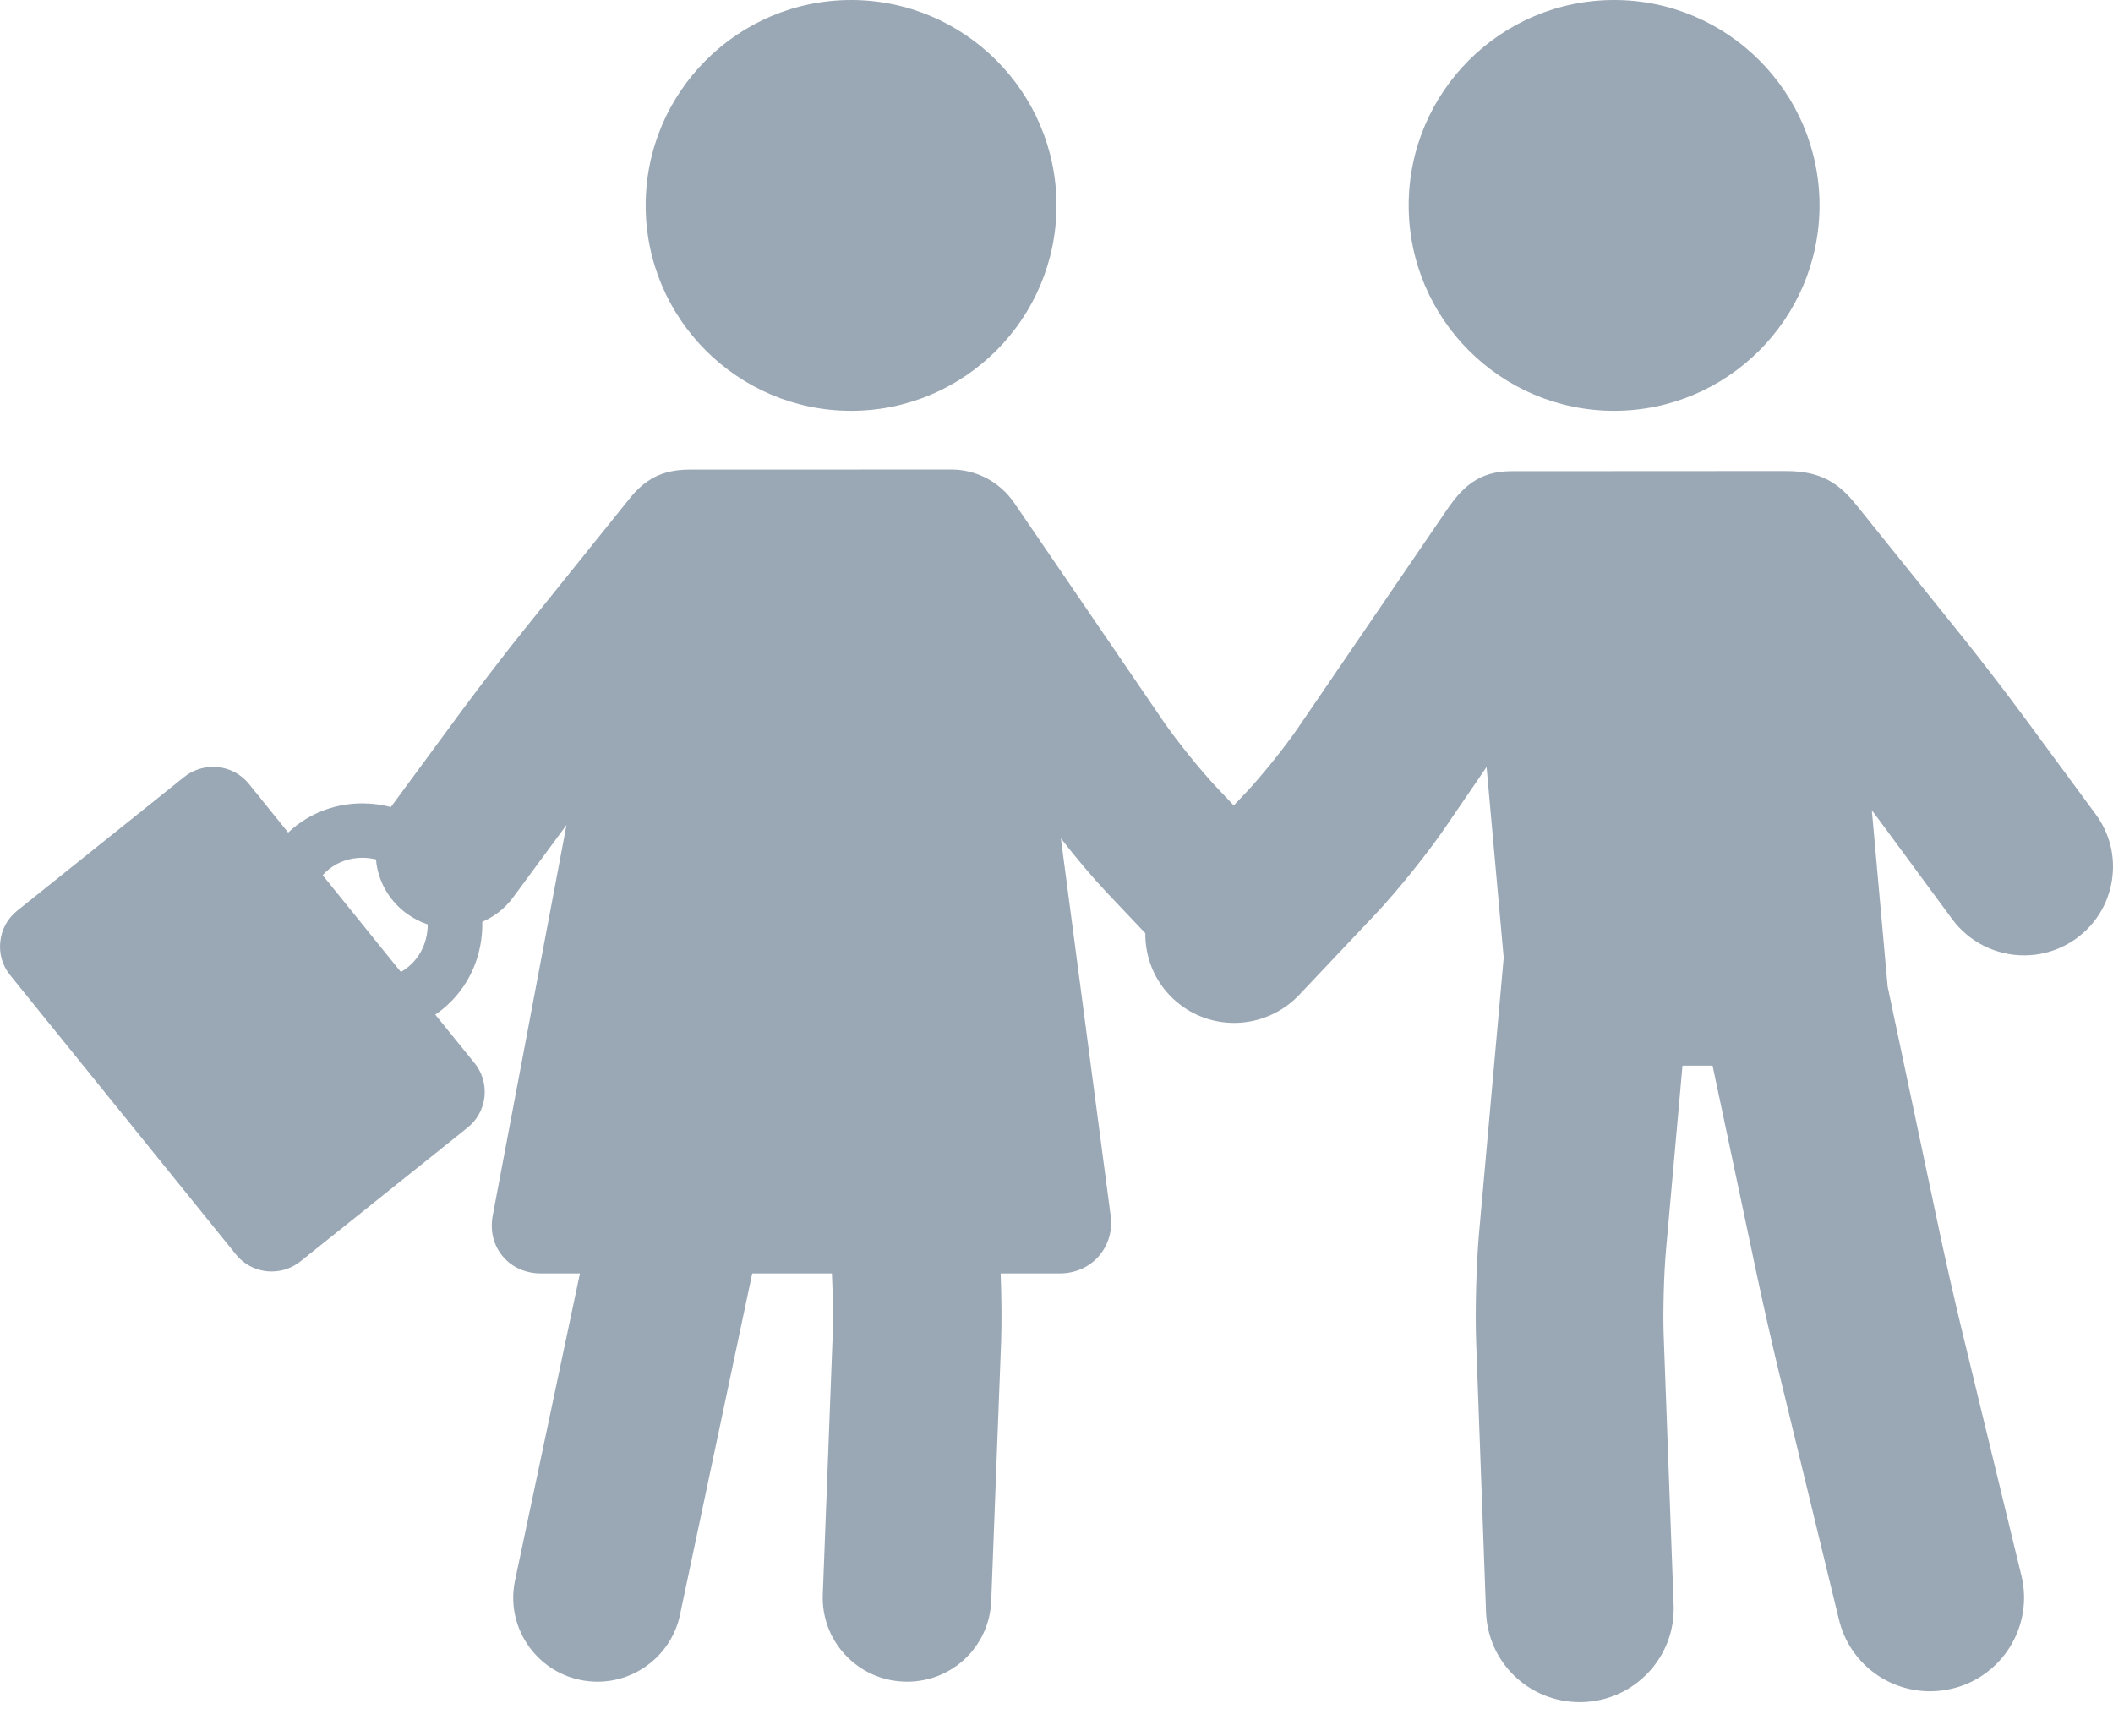
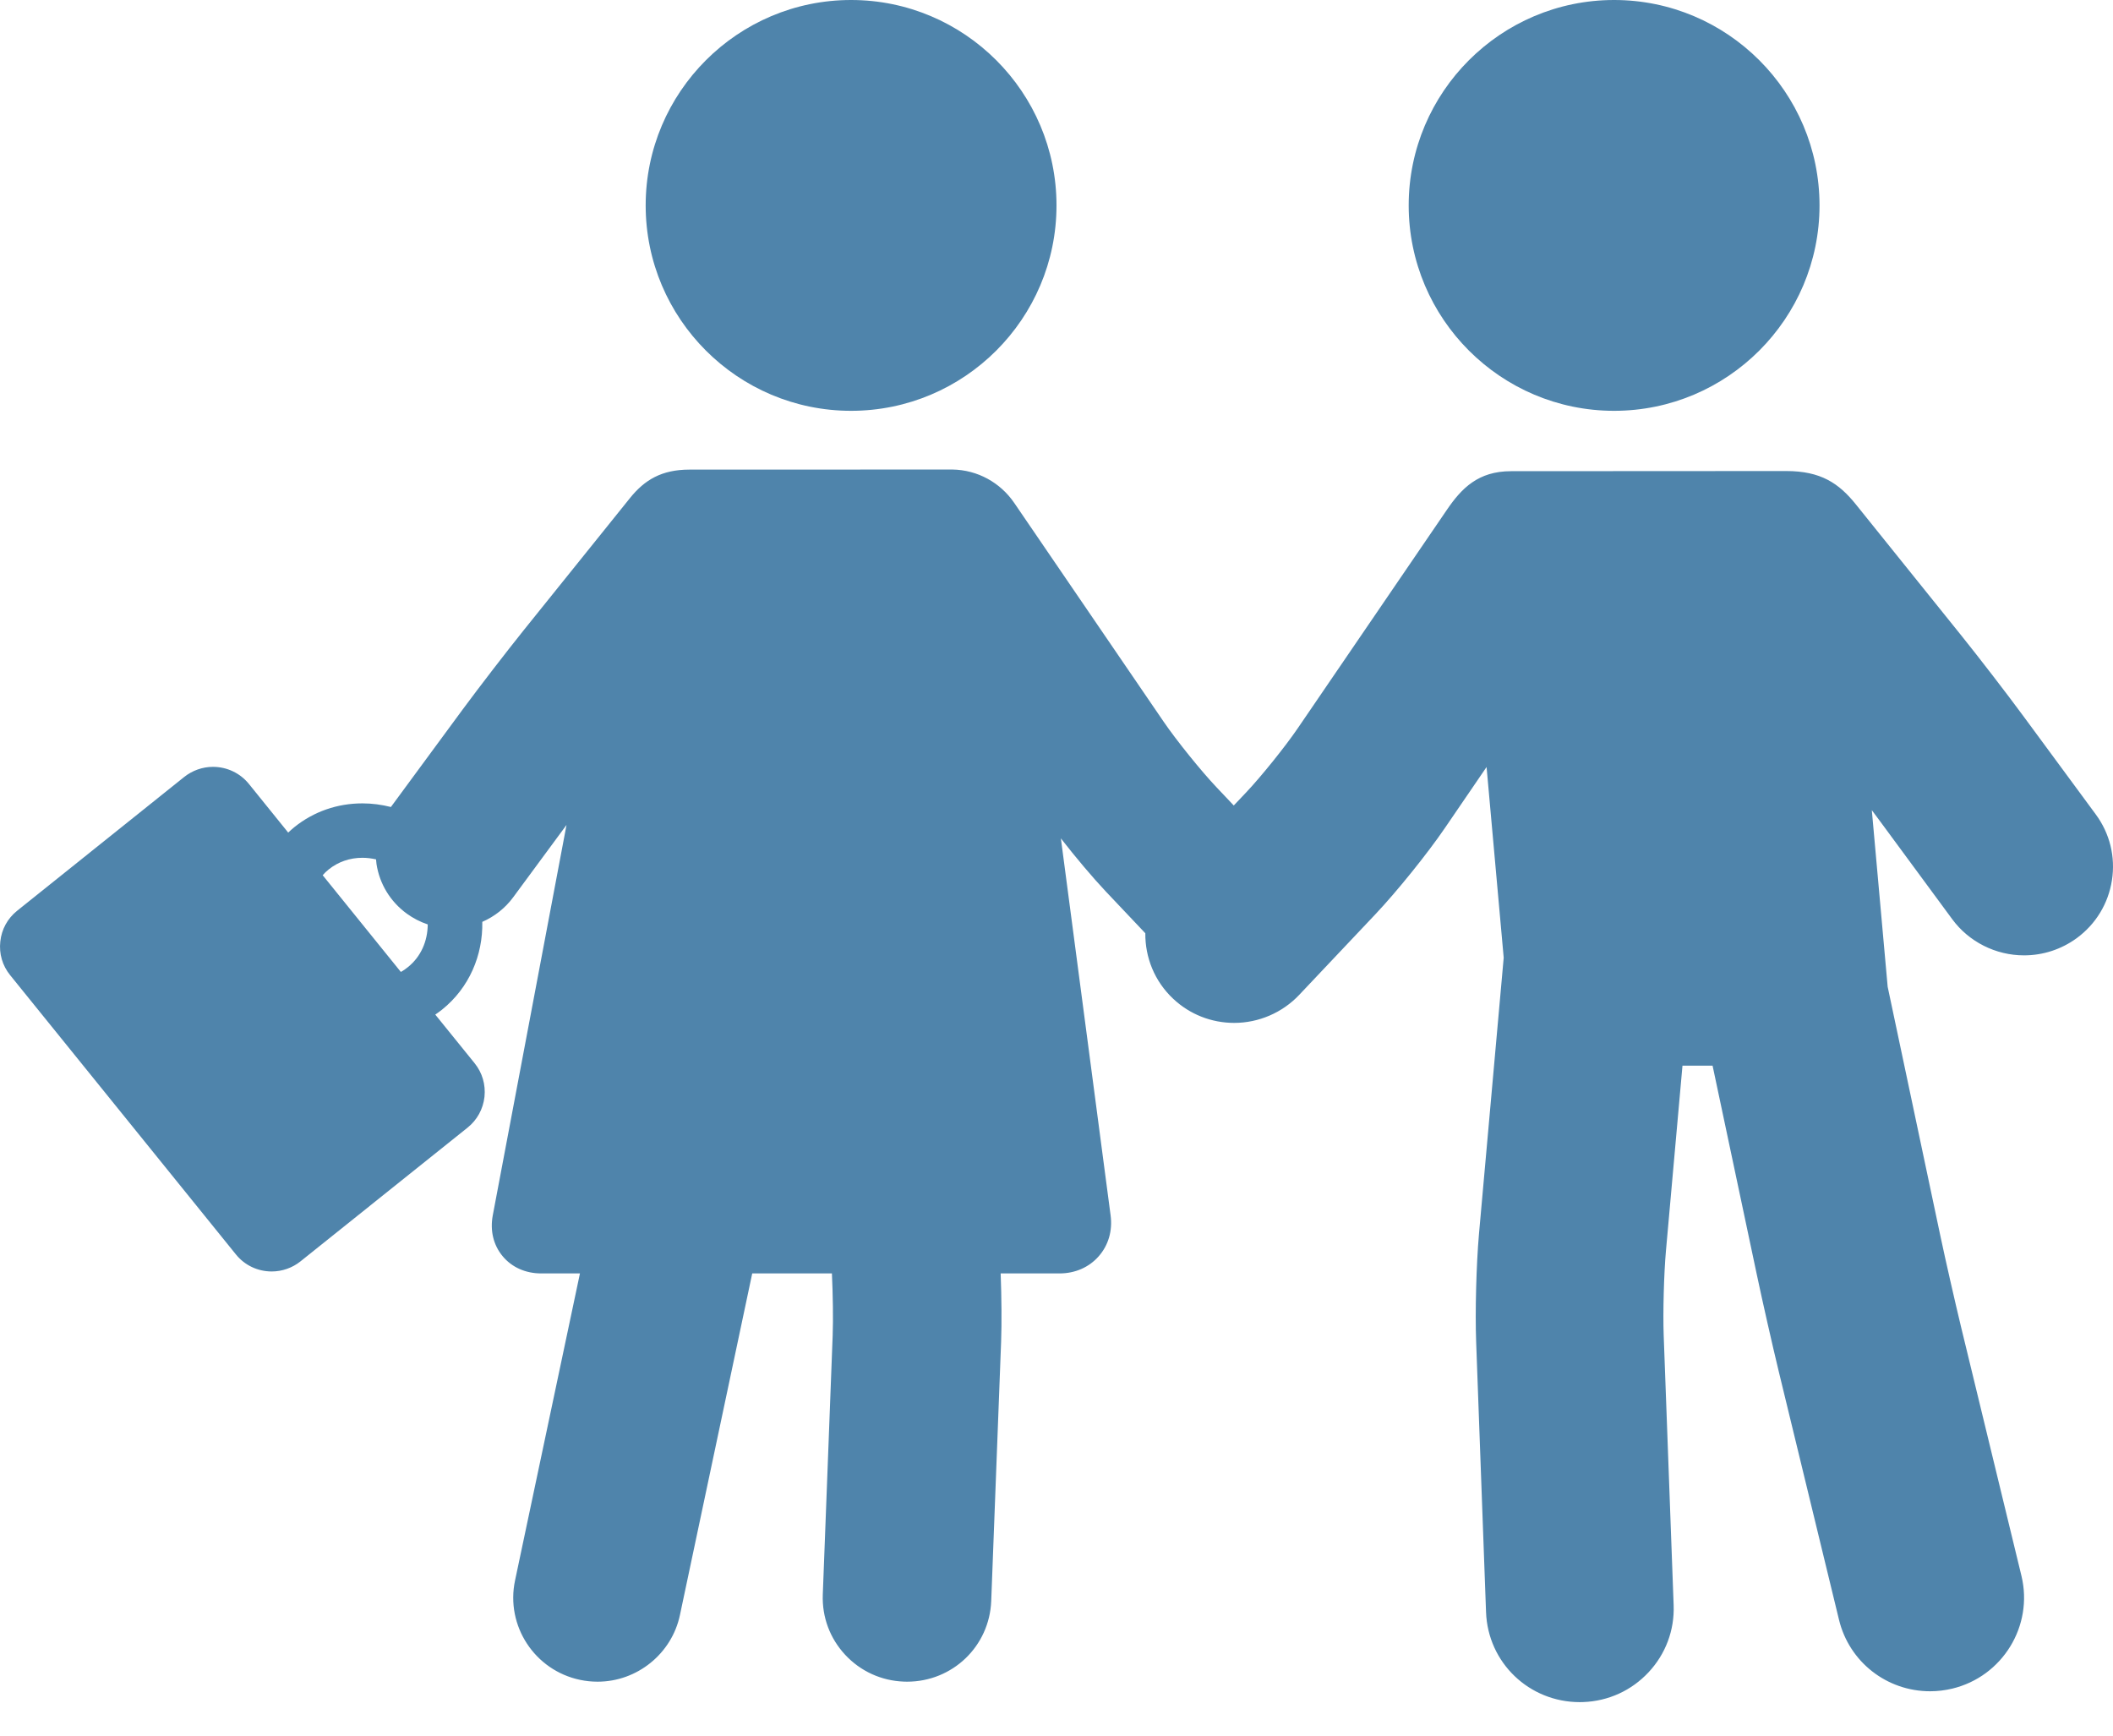
<svg xmlns="http://www.w3.org/2000/svg" width="28px" height="23px" viewBox="0 0 28 23" version="1.1">
  <defs />
  <g id="Page-1" stroke="none" stroke-width="1" fill="none" fill-rule="evenodd">
-     <g id="добавить_параметры" transform="translate(-917, -1166)" fill-rule="nonzero" fill="#9AA7B4">
+     <g id="добавить_параметры" transform="translate(-917, -1166)" fill-rule="nonzero" fill="#4f84ab">
      <g id="Group-5" transform="translate(687, 627)">
        <g id="Group-2-Copy-6">
          <g id="Group">
            <g id="Group-2">
              <g id="woman-and-man-partners" transform="translate(230, 539)">
                <path d="M21.389,5.444 C22.89,5.444 24.111,4.223 24.111,2.722 C24.111,1.221 22.89,0 21.389,0 C19.888,0 18.667,1.221 18.667,2.722 C18.667,4.223 19.888,5.444 21.389,5.444 Z" id="Shape" />
                <path d="M27.771,10.791 L26.814,9.492 C26.598,9.198 26.234,8.726 26.004,8.439 L24.591,6.682 C24.366,6.403 24.127,6.242 23.67,6.242 C23.666,6.242 20.056,6.244 20.023,6.244 C19.588,6.244 19.368,6.47 19.173,6.756 L17.194,9.655 C17.03,9.895 16.711,10.292 16.511,10.503 L16.349,10.674 L16.121,10.433 C15.916,10.217 15.589,9.811 15.42,9.564 L13.441,6.666 C13.256,6.394 12.952,6.227 12.622,6.222 C12.592,6.222 9.155,6.223 9.137,6.223 C8.767,6.223 8.542,6.36 8.349,6.599 L6.936,8.356 C6.709,8.639 6.347,9.109 6.13,9.403 L5.18,10.694 C5.057,10.663 4.931,10.646 4.803,10.646 C4.469,10.646 4.158,10.755 3.903,10.959 C3.874,10.983 3.846,11.007 3.819,11.033 L3.298,10.388 C3.182,10.245 3.008,10.162 2.822,10.162 C2.684,10.162 2.549,10.21 2.441,10.296 L0.227,12.069 C0.1,12.171 0.021,12.315 0.004,12.477 C-0.014,12.638 0.032,12.796 0.134,12.922 L3.126,16.623 C3.242,16.767 3.415,16.849 3.601,16.849 C3.739,16.849 3.875,16.801 3.982,16.715 L6.197,14.942 C6.323,14.841 6.402,14.696 6.42,14.535 C6.437,14.373 6.391,14.215 6.289,14.089 L5.768,13.445 C5.799,13.424 5.829,13.402 5.858,13.379 C6.218,13.09 6.4,12.658 6.391,12.216 C6.552,12.146 6.694,12.035 6.8,11.891 L7.507,10.932 L6.53,16.105 C6.492,16.307 6.538,16.5 6.661,16.647 C6.783,16.794 6.965,16.875 7.172,16.875 L7.685,16.875 L6.825,20.944 C6.698,21.544 7.085,22.135 7.687,22.261 C7.763,22.277 7.841,22.285 7.919,22.285 C8.443,22.285 8.902,21.914 9.01,21.402 L9.968,16.875 L11.024,16.875 C11.037,17.155 11.042,17.483 11.034,17.697 L10.903,21.131 C10.892,21.428 10.997,21.711 11.2,21.929 C11.403,22.147 11.679,22.273 11.977,22.284 C11.991,22.285 12.006,22.285 12.02,22.285 C12.623,22.285 13.112,21.815 13.135,21.215 L13.266,17.781 C13.275,17.531 13.272,17.191 13.26,16.875 L14.039,16.875 C14.245,16.875 14.43,16.795 14.559,16.648 C14.688,16.502 14.744,16.309 14.717,16.106 L14.058,11.11 C14.255,11.363 14.477,11.626 14.651,11.811 L15.177,12.367 C15.174,12.684 15.297,13.002 15.547,13.236 C15.766,13.442 16.053,13.555 16.355,13.555 C16.679,13.555 16.992,13.42 17.214,13.186 L18.228,12.113 C18.51,11.814 18.913,11.315 19.145,10.975 L19.699,10.164 L19.926,12.691 L19.598,16.356 C19.563,16.756 19.546,17.384 19.561,17.785 L19.692,21.363 C19.716,22.032 20.262,22.556 20.934,22.556 C20.949,22.556 20.965,22.555 20.98,22.555 C21.312,22.543 21.619,22.403 21.846,22.16 C22.072,21.918 22.19,21.603 22.178,21.272 L22.046,17.694 C22.035,17.396 22.049,16.873 22.076,16.575 L22.295,14.122 L22.694,14.122 L23.28,16.89 C23.355,17.245 23.485,17.819 23.57,18.171 L24.369,21.464 C24.504,22.022 25.001,22.412 25.577,22.412 C25.675,22.412 25.773,22.4 25.87,22.377 C26.536,22.217 26.947,21.546 26.787,20.883 L25.988,17.59 C25.908,17.258 25.784,16.715 25.713,16.38 L25.014,13.076 L24.804,10.736 C24.843,10.788 24.879,10.837 24.912,10.881 L25.869,12.18 C26.09,12.481 26.446,12.66 26.821,12.66 C27.073,12.66 27.314,12.581 27.518,12.433 C27.772,12.247 27.938,11.974 27.986,11.664 C28.034,11.354 27.958,11.044 27.771,10.791 Z M4.276,11.598 C4.3,11.57 4.327,11.544 4.356,11.521 C4.482,11.42 4.636,11.367 4.803,11.367 C4.864,11.367 4.924,11.375 4.983,11.388 C4.985,11.409 4.986,11.429 4.989,11.449 C5.03,11.715 5.173,11.948 5.39,12.107 C5.476,12.169 5.569,12.217 5.668,12.25 C5.667,12.469 5.579,12.678 5.404,12.817 C5.375,12.841 5.344,12.862 5.312,12.88 L4.276,11.598 Z" id="Shape" />
                <path d="M11.278,5.444 C12.779,5.444 14,4.223 14,2.722 C14,1.221 12.779,0 11.278,0 C9.777,0 8.556,1.221 8.556,2.722 C8.556,4.223 9.777,5.444 11.278,5.444 Z" id="Shape" />
              </g>
            </g>
          </g>
        </g>
      </g>
    </g>
  </g>
</svg>
